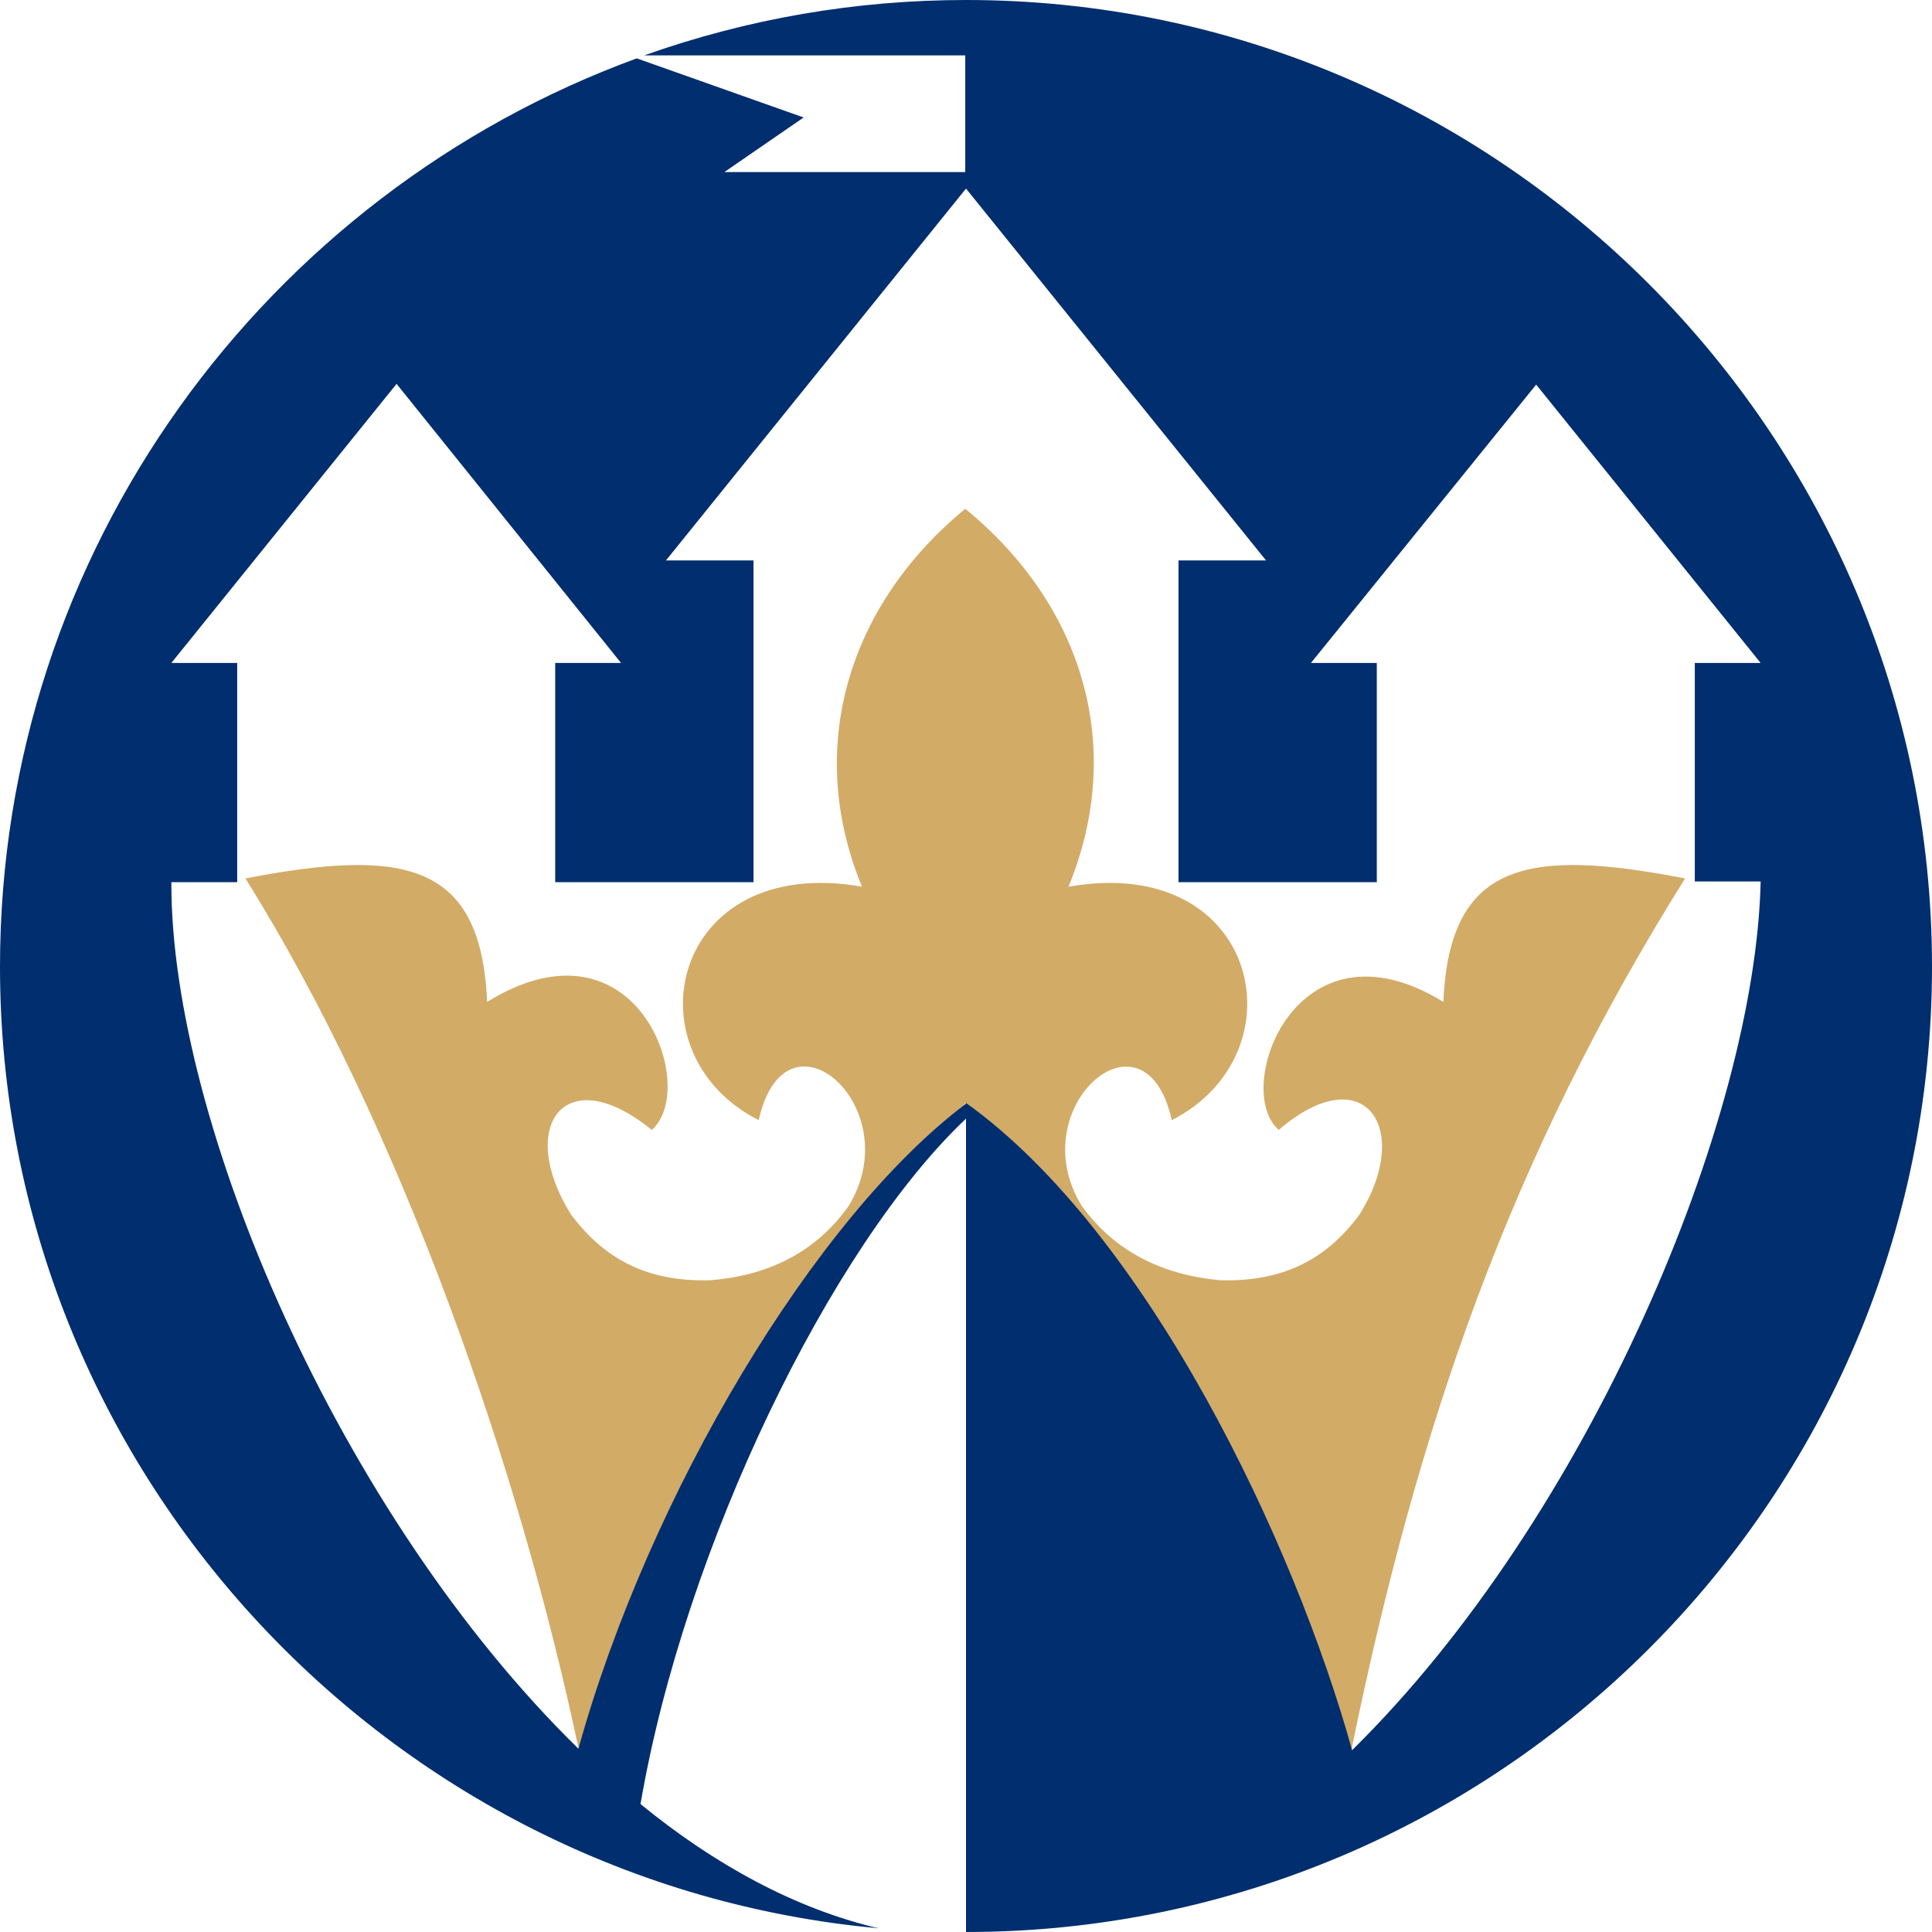
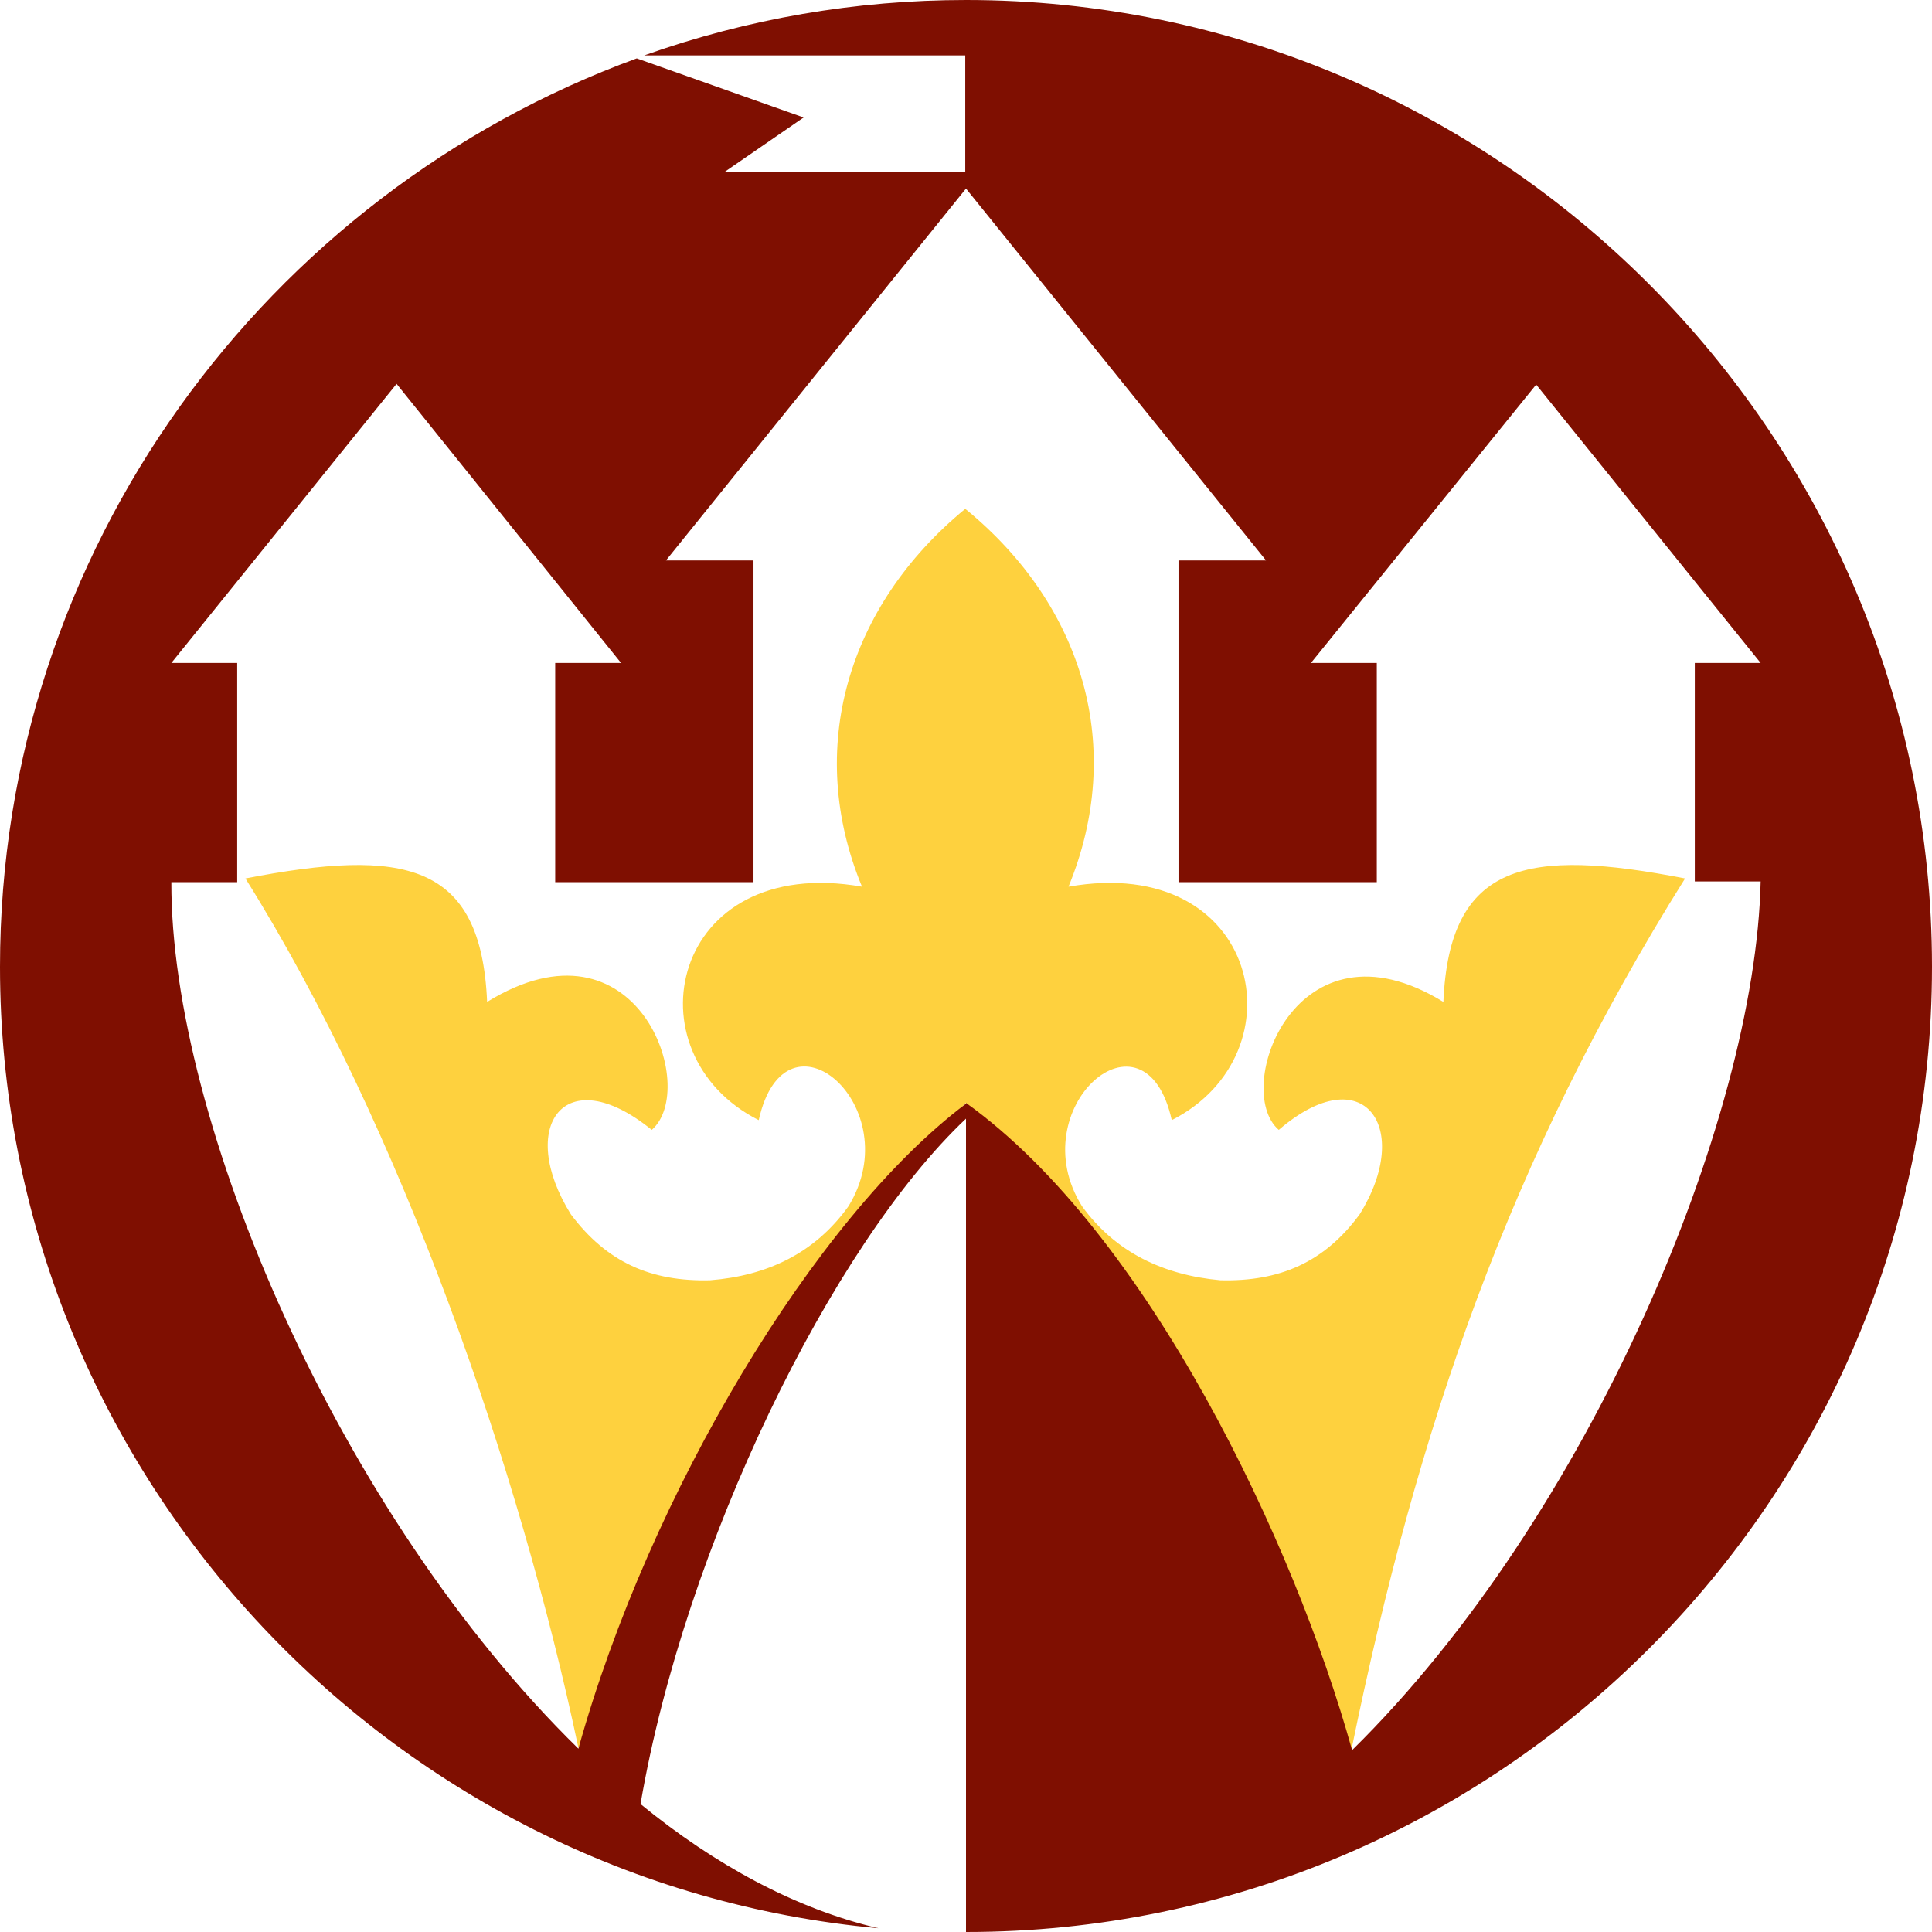
<svg xmlns="http://www.w3.org/2000/svg" version="1.1" id="e11934e5-07f1-419d-9ba7-46bf452399ea" x="0px" y="0px" viewBox="0 0 258.2 258.2" style="enable-background:new 0 0 258.2 258.2;" xml:space="preserve">
  <style type="text/css">
- 	.st0{fill-rule:evenodd;clip-rule:evenodd;fill:#D2AB67;}
- 	.st1{fill-rule:evenodd;clip-rule:evenodd;fill:#002E6E;}
+ 	.st0{fill-rule:evenodd;clip-rule:evenodd;fill:#FED13E;}
+ 	.st1{fill-rule:evenodd;clip-rule:evenodd;fill:#7F0F01;}
</style>
  <path class="st0" d="M32.8,117.4c21.2-4.1,31.5-2.2,32.3,16.5c20.1-12.4,28.4,11.6,22,17.1c-11.7-9.5-18.1-0.4-10.8,11.3  c4.8,6.4,10.7,9,18.6,8.8c7.6-0.6,14-3.6,18.5-9.9c8.1-13.2-8.4-27.7-12-11.5c-17.6-8.9-11.8-35.7,13.8-31.2  c-7.6-18.4-2-37.5,13.8-50.5c15.9,13,21.4,32,13.8,50.5c25.6-4.5,31.3,22.3,13.8,31.2c-3.6-16.2-20.2-1.6-12,11.5  c4.5,6.2,10.9,9.2,18.5,9.9c7.9,0.2,13.9-2.4,18.6-8.8c7.2-11.5,0.6-21.1-10.8-11.3c-6.3-5.4,2.3-29.2,22-17.1  c0.8-18.7,11.2-20.6,32.3-16.5c-23.5,37.5-35.8,73.5-44.6,116.5l-51.5-86.5l0,0c-18.1,18.5-39.4,60.8-51.8,86.2  C69.5,196.6,53.6,150.6,32.8,117.4z" />
  <path class="st1" d="M129.1,0c71.1,0,129.1,58,129.1,129.2s-58,129-129.1,129V147.4c24.3,17.4,43.9,58.8,51.6,86.5  c31.7-31.2,53.9-84.2,54.6-116.1h-8.8V88.6h8.8l-30-37.2l-30.1,37.2h8.8v29.3h-26.5v-43h11.7l-40.1-49.7l0,0V0z M129.1,203.8v-54.3  c-18,17-37.6,57.2-43.5,91.6c9.9,8.1,20.7,14,31.8,16.6C51.8,251.7,0,196.3,0,129.2C0,73.5,35.6,25.9,85.1,7.8l22.3,7.9L96.8,23H129  V7.4H86.1c13.8-4.9,28.3-7.4,43-7.4v25.2L89,74.9h11.7v43H74.2V88.6H83L53,51.3L22.9,88.6h8.8v29.3h-8.8  c-0.1,31.9,22.4,84.5,54.4,115.8c9.5-34.1,31.6-71,51.8-86.2l0,0V203.8z" />
</svg>
